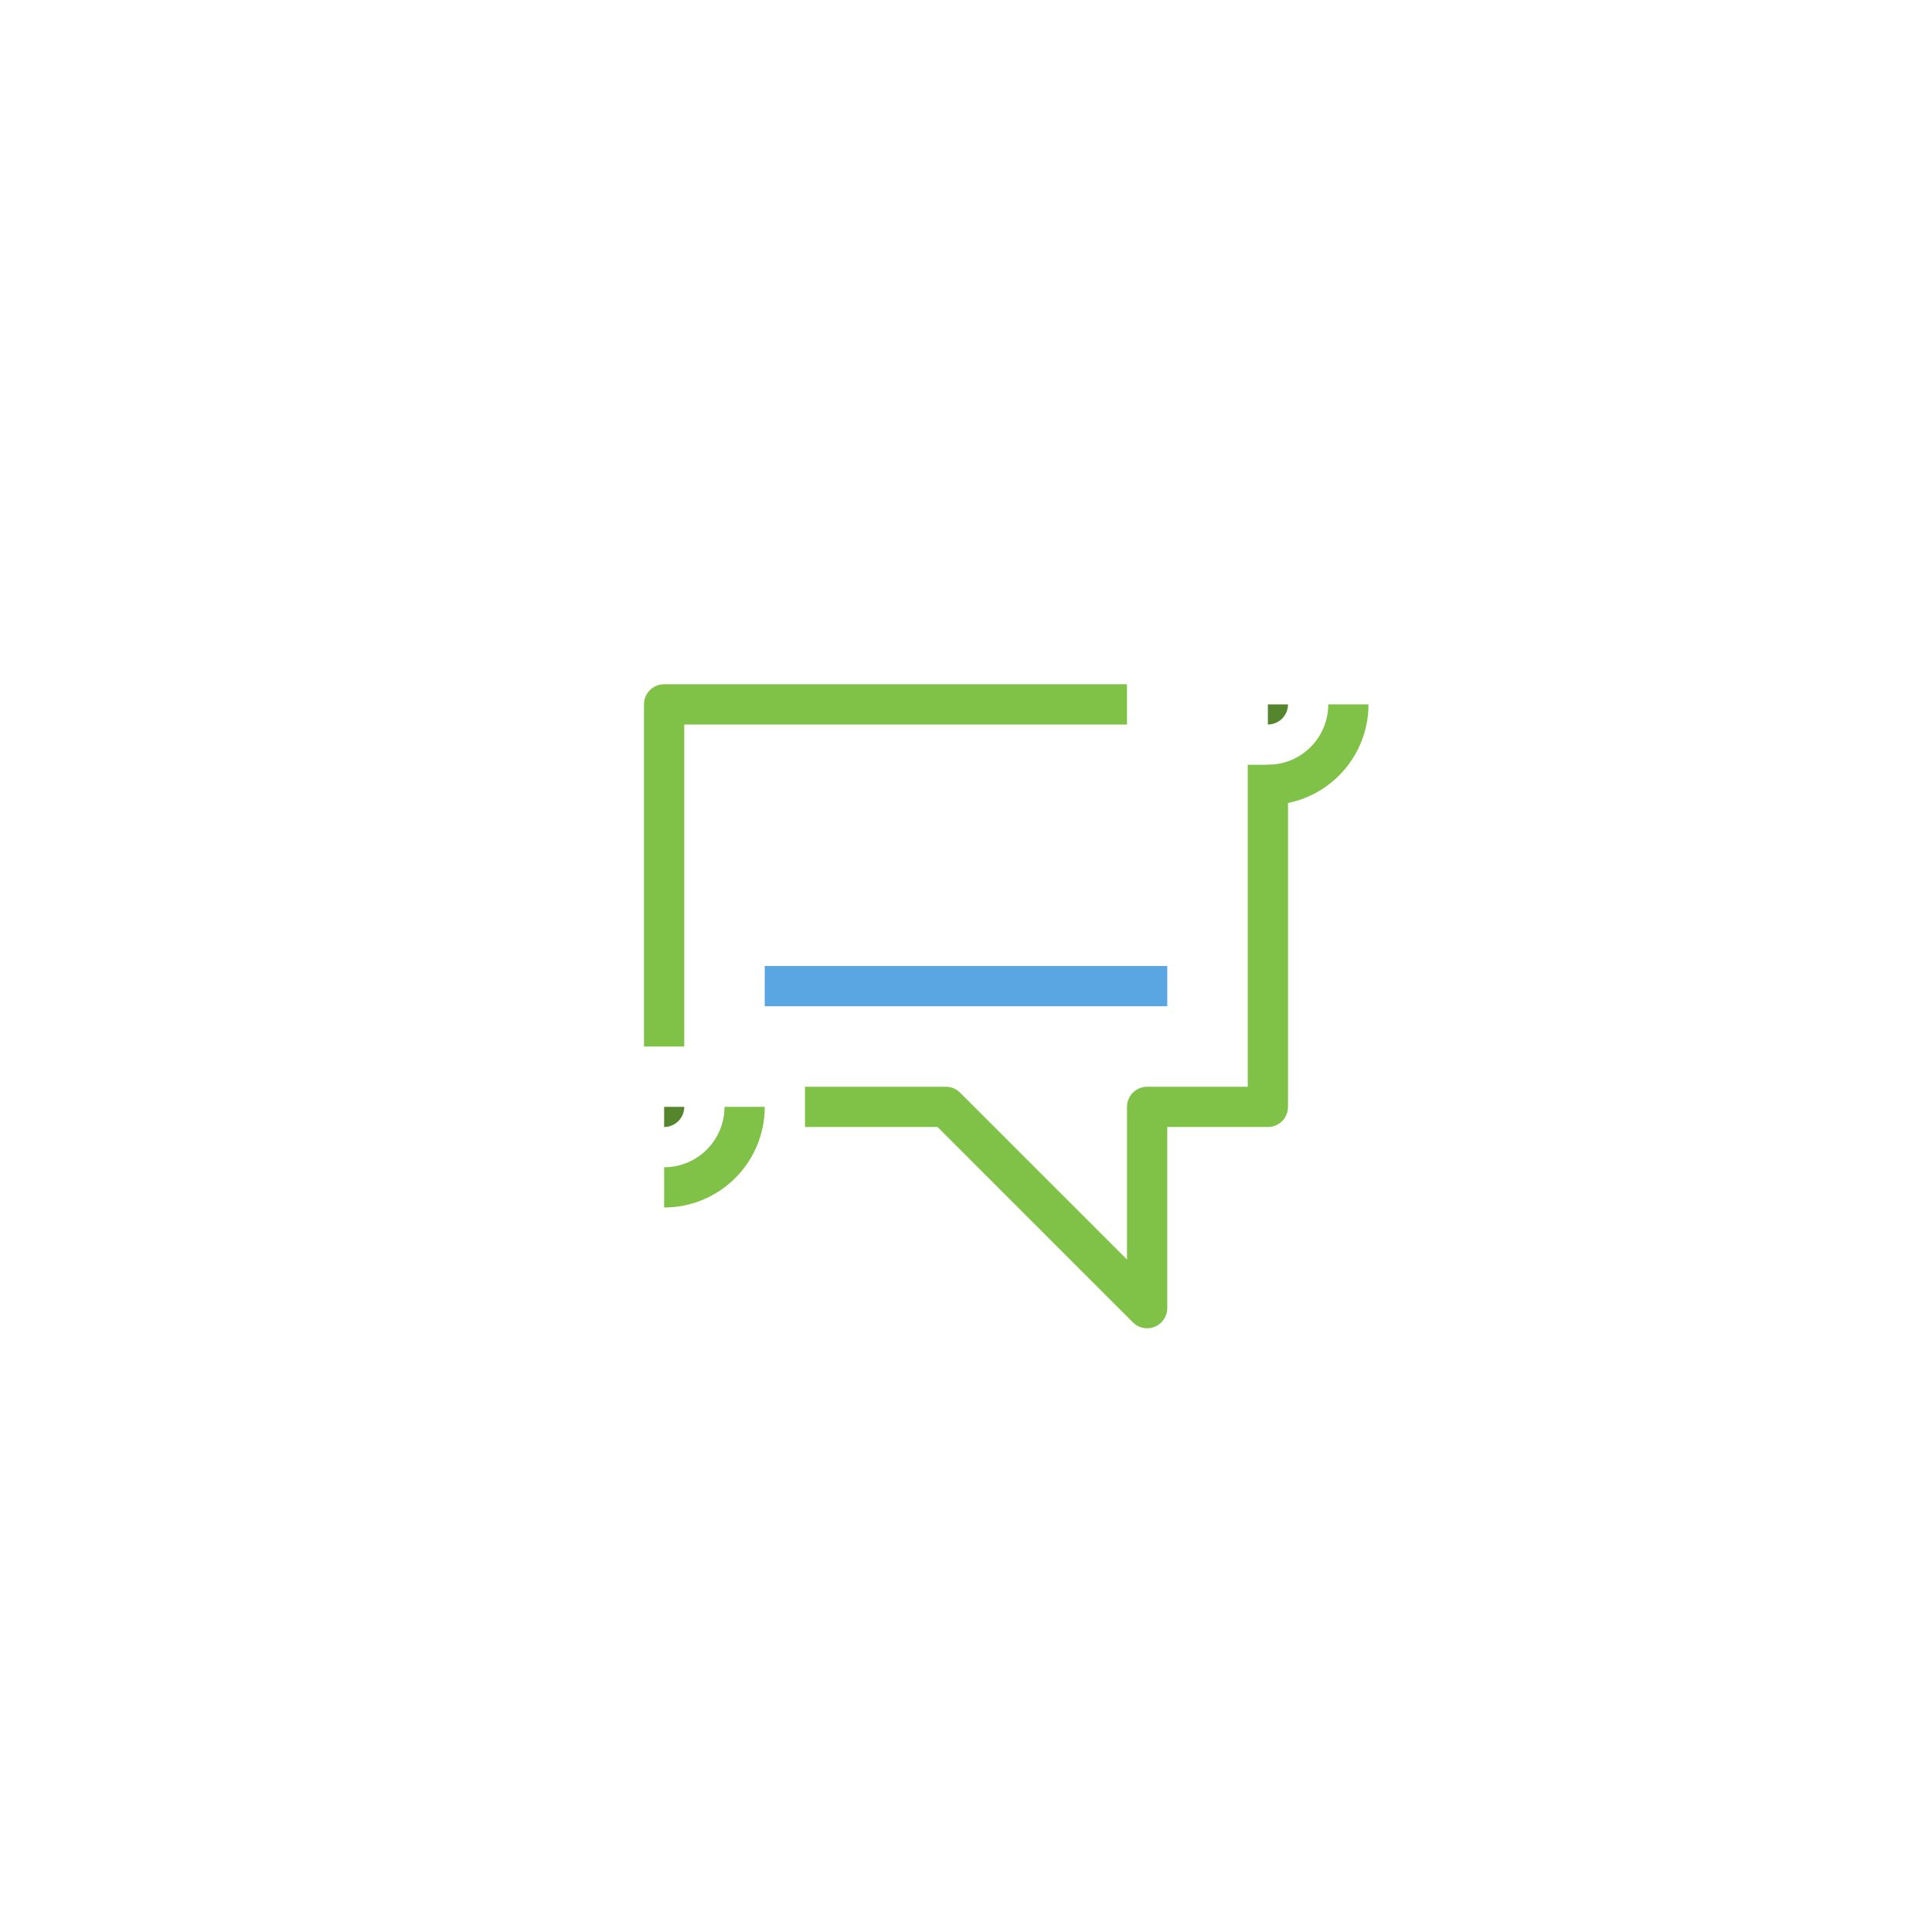
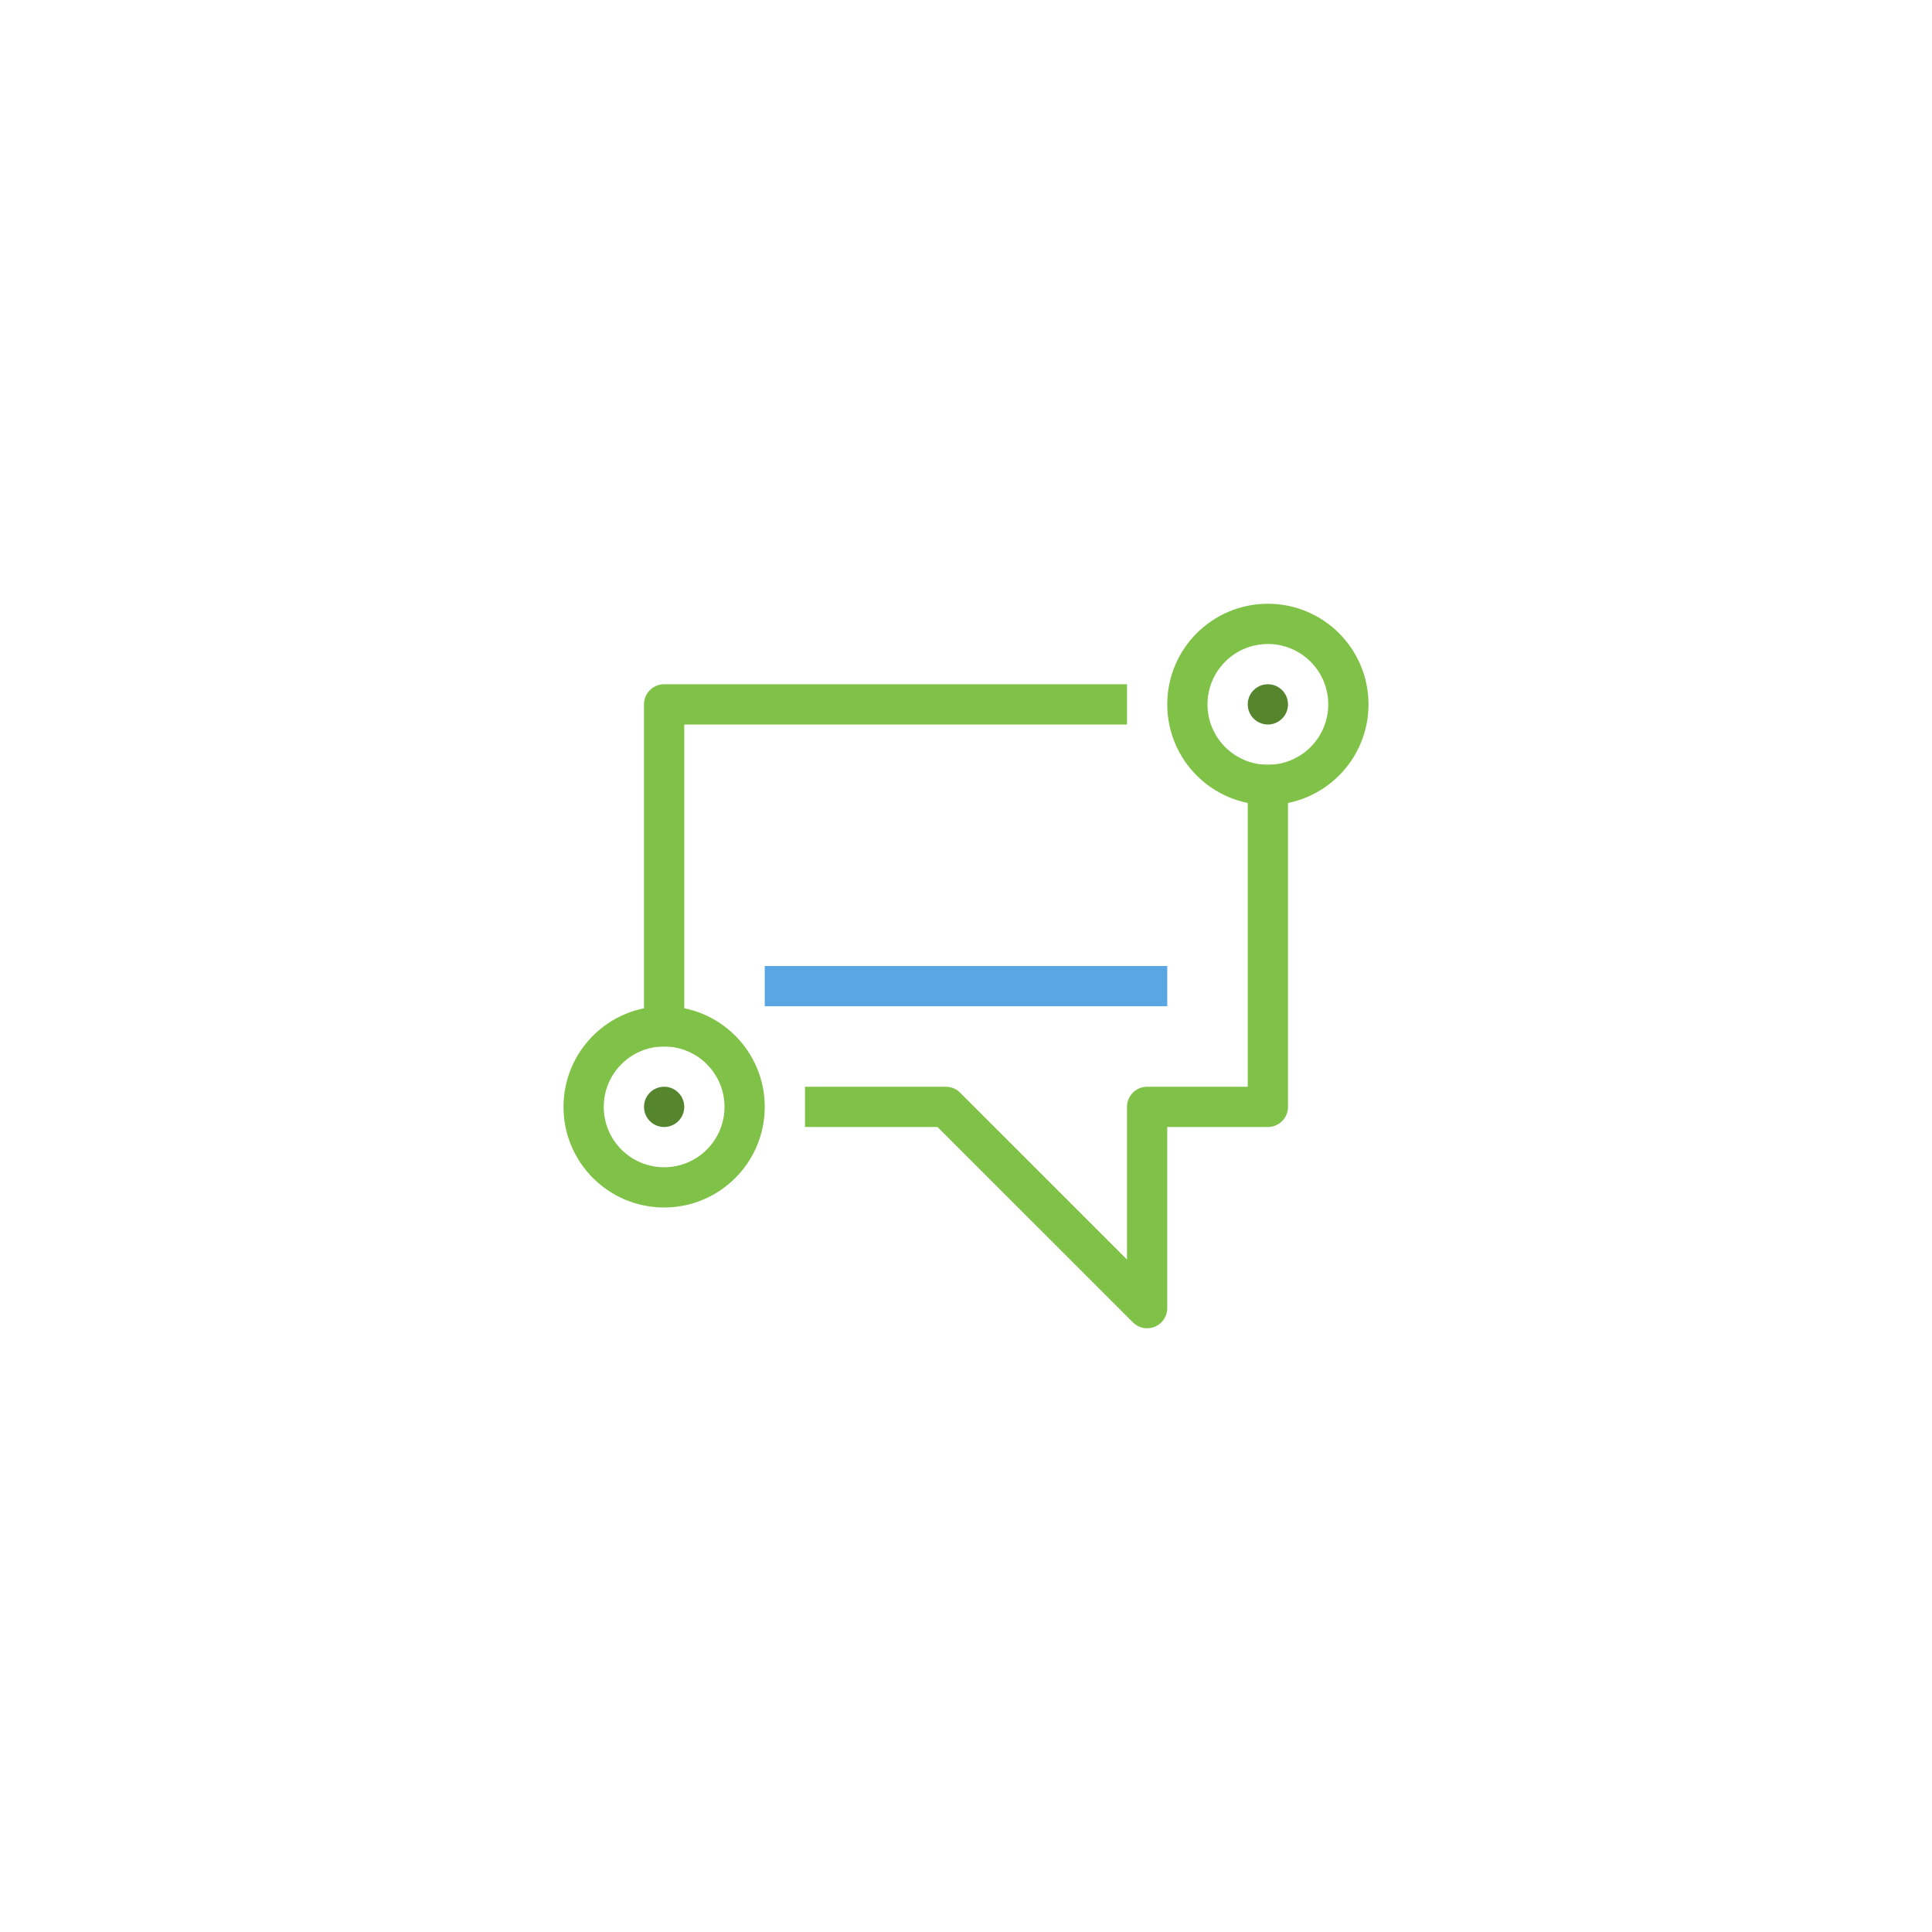
- <svg xmlns="http://www.w3.org/2000/svg" xmlns:xlink="http://www.w3.org/1999/xlink" width="48" height="48" version="1.1" viewBox="0 0 48 48">
-   <defs>
-     <symbol id="g">
-       <circle r="2" style="fill:none;stroke:#80c247" />
-       <circle r=".5" style="fill:#55852c" />
-     </symbol>
-   </defs>
-   <path d="m28 17.5h-11.5v8.5m3.5 1.5h3.5l5 5v-5h3v-8.5" style="fill:none;stroke-linejoin:round;stroke:#80c247" />
+ <svg xmlns="http://www.w3.org/2000/svg" width="48" height="48" version="1.1" viewBox="0 0 48 48">
+   <path d="m20 27.5h3.5l5 5v-5h3v-8.5" style="fill:none;stroke-linejoin:round;stroke:#80c247" />
+   <circle cx="16.5" cy="27.5" r="2" style="fill:none;stroke:#80c247" />
+   <circle cx="16.5" cy="27.5" r=".5" style="fill:#55852c" />
+   <path d="m28 17.5h-11.5v8.5" style="fill:none;stroke-linejoin:round;stroke:#80c247" />
+   <circle cx="31.5" cy="17.5" r="2" style="fill:none;stroke:#80c247" />
+   <circle cx="31.5" cy="17.5" r=".5" style="fill:#55852c" />
  <path d="m29 24.5h-10" style="fill:none;stroke:#59a6e3" />
-   <use transform="translate(16.5,27.5)" xlink:href="#g" />
-   <use transform="translate(31.5,17.5)" xlink:href="#g" />
</svg>
